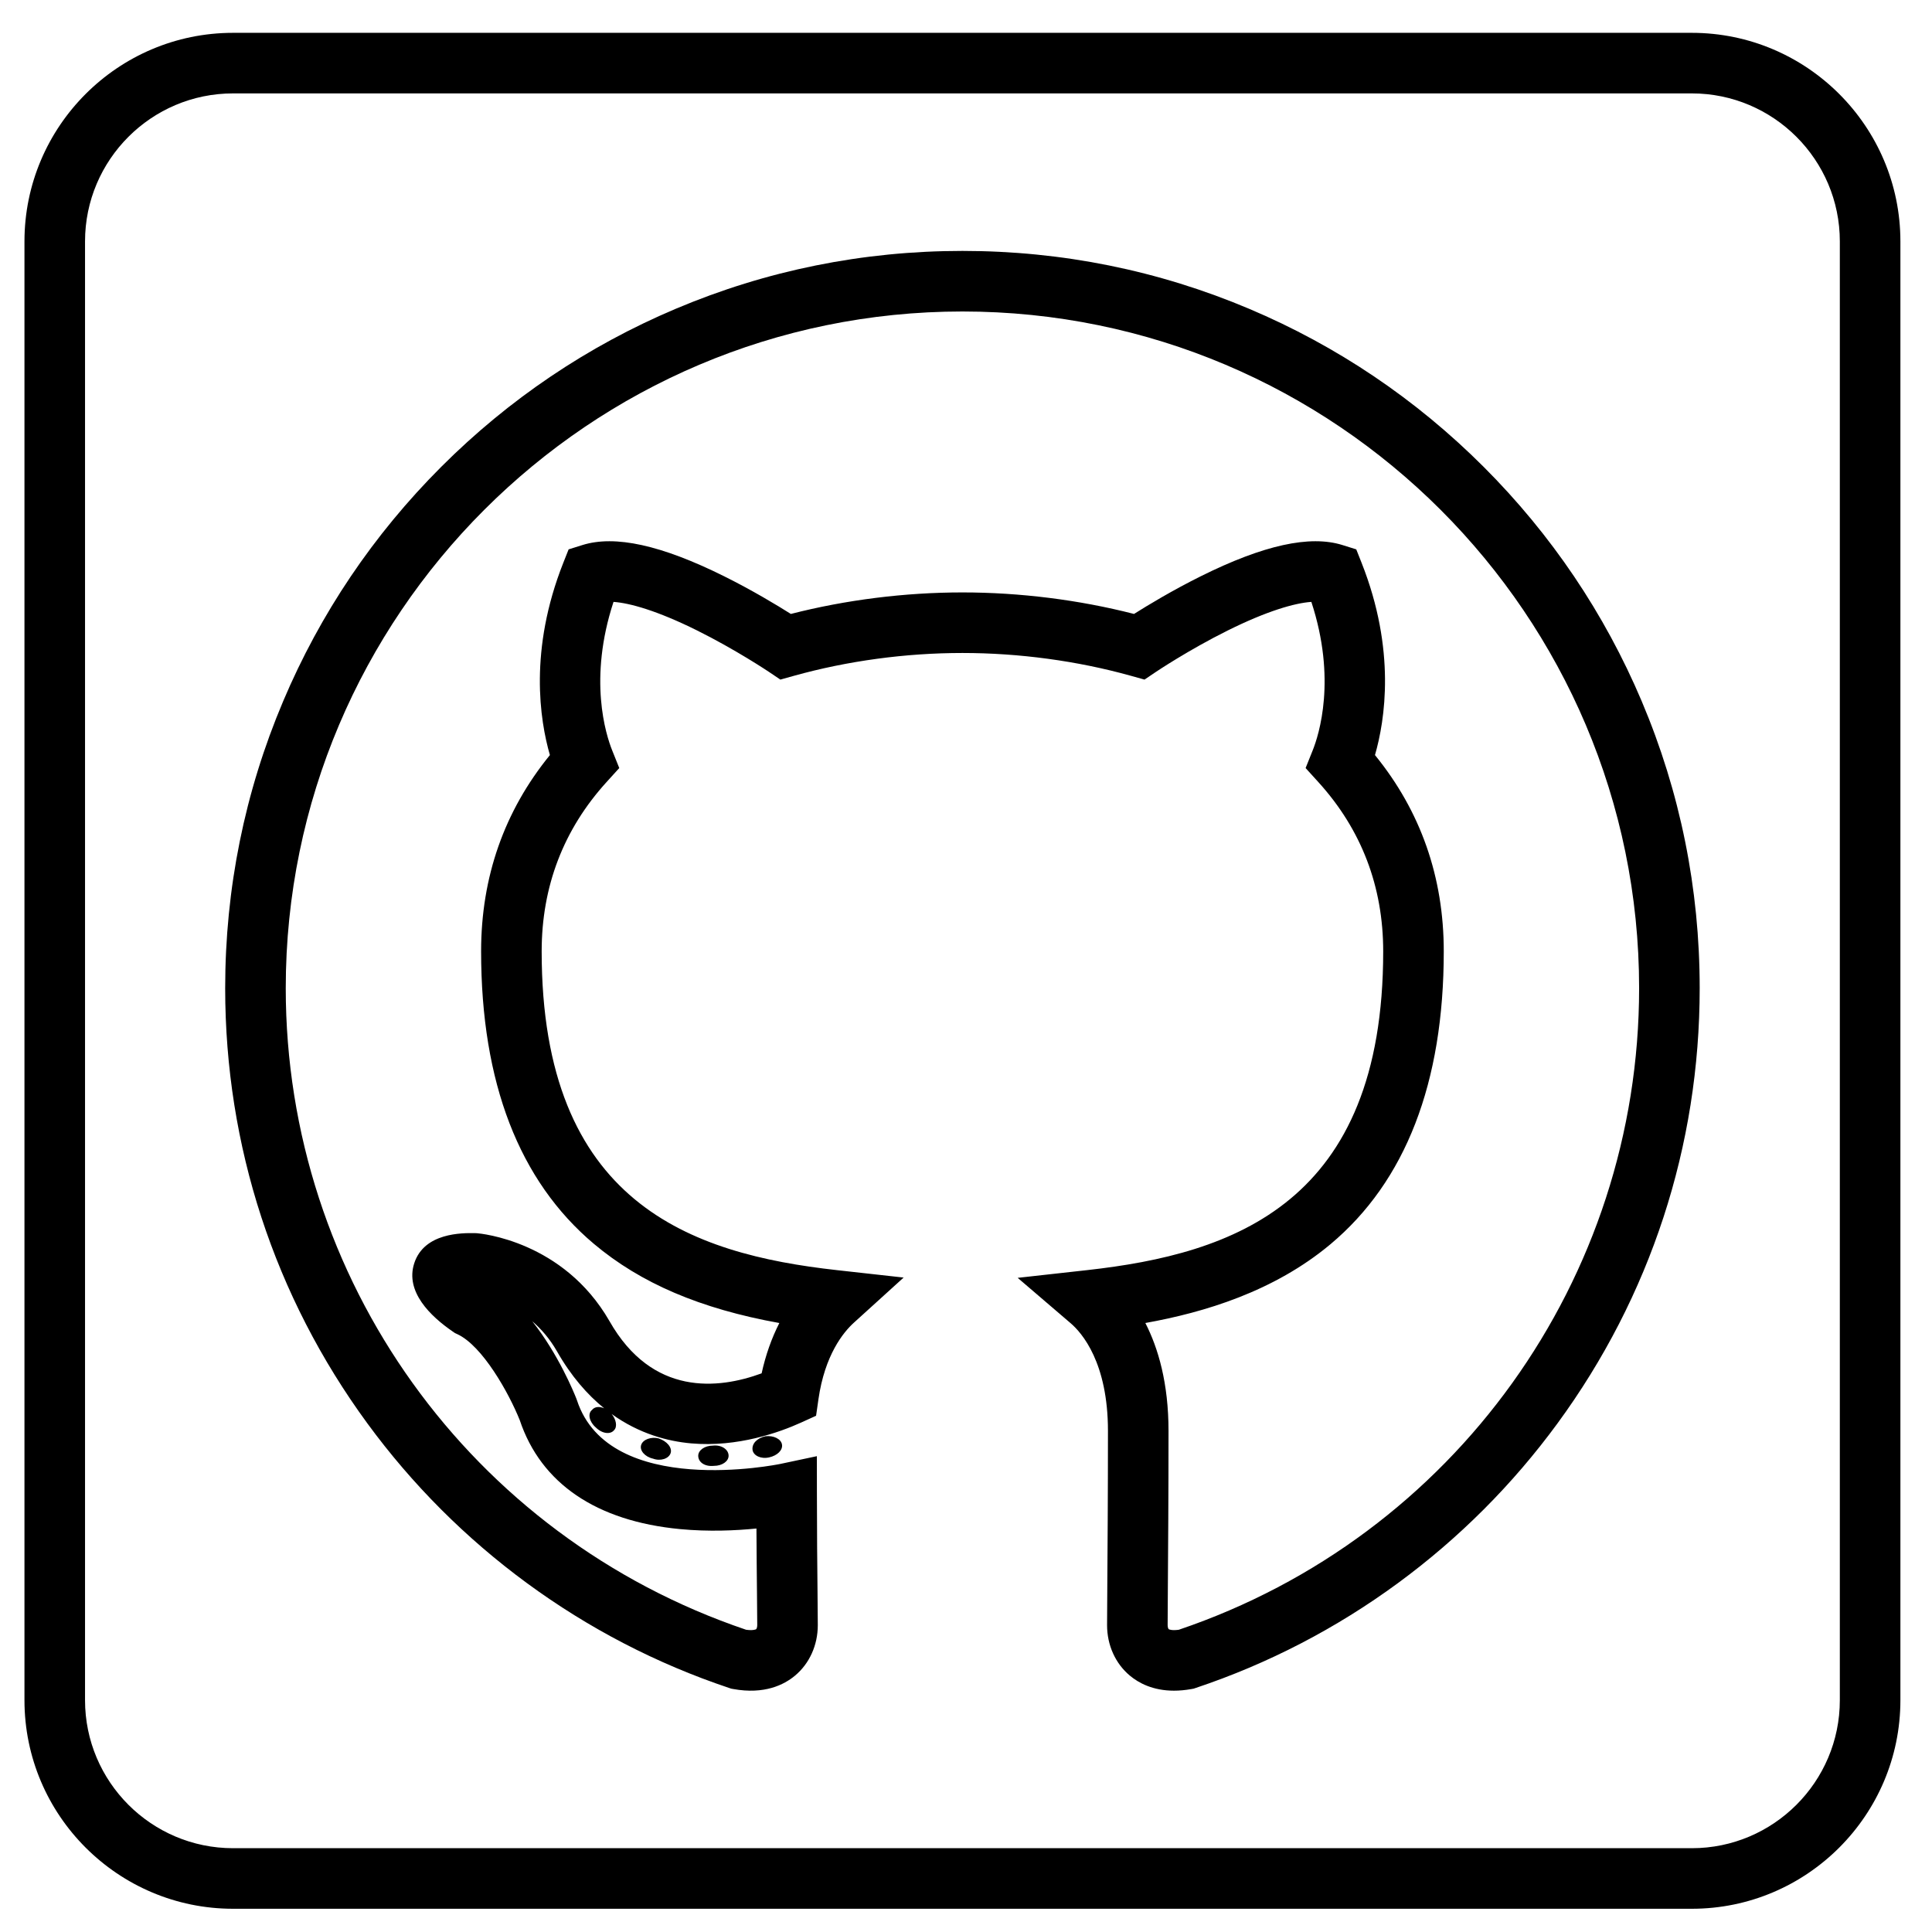
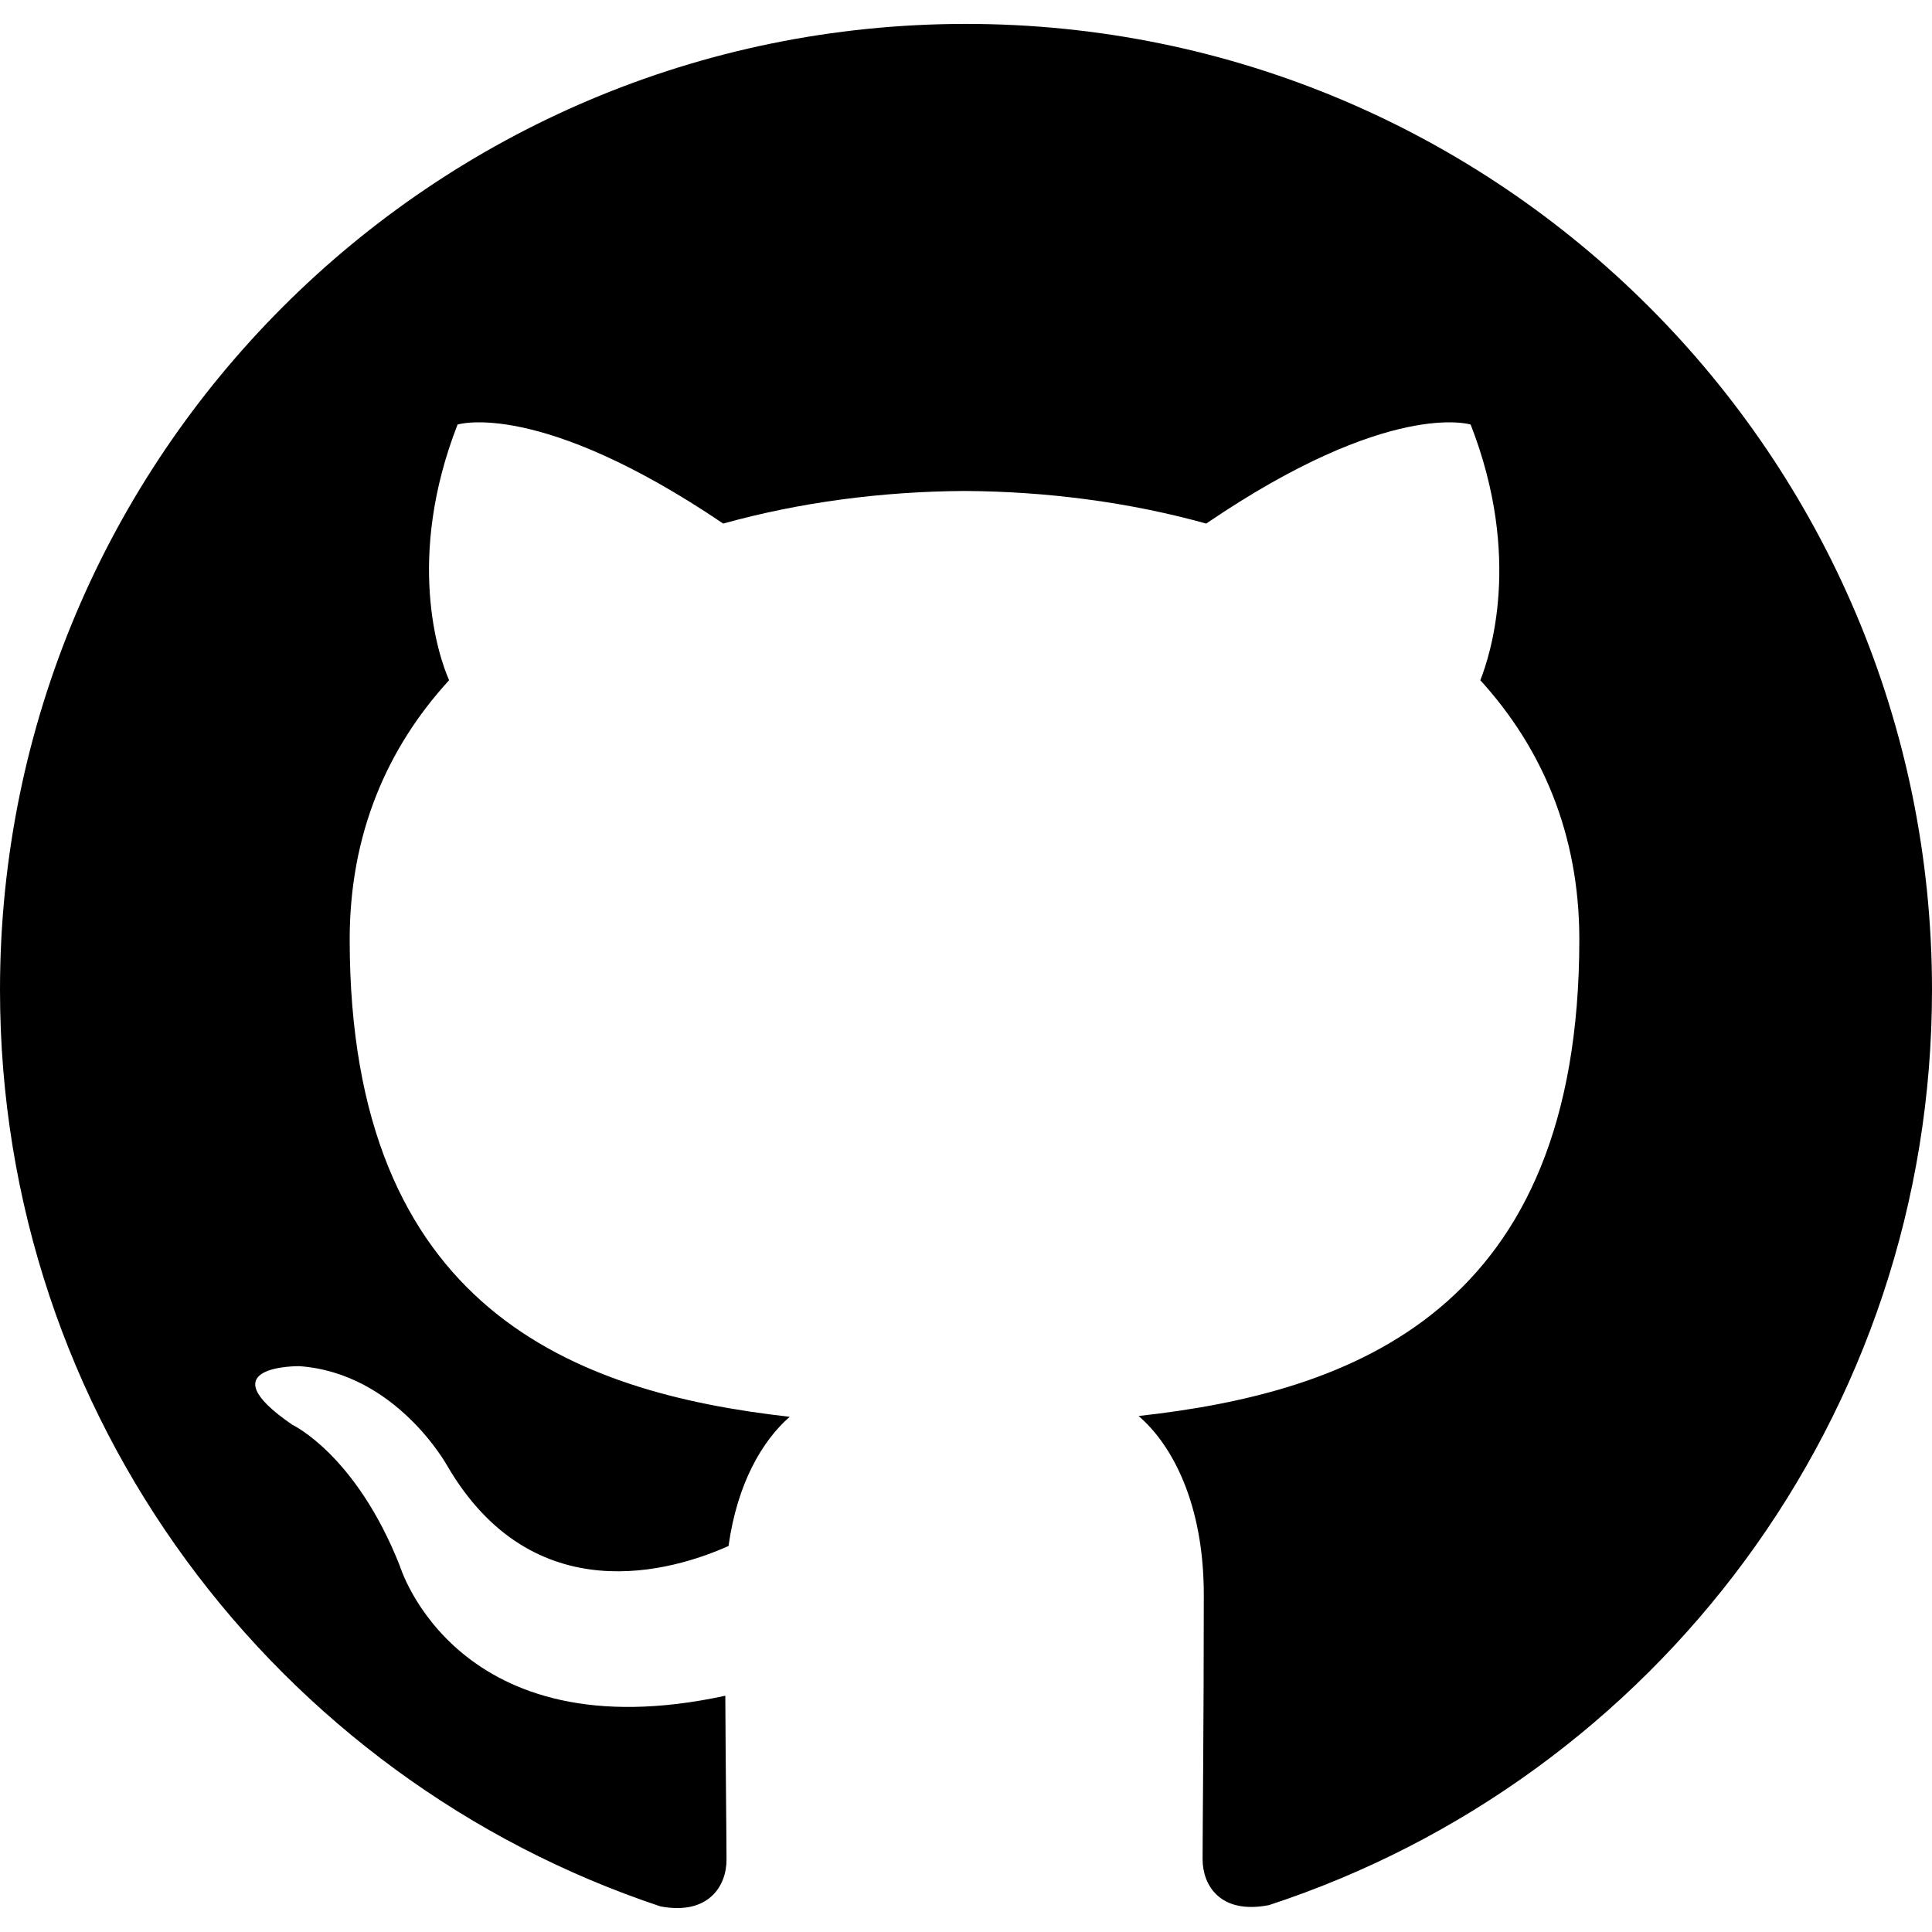
- <svg xmlns="http://www.w3.org/2000/svg" class="icon" height="512" viewBox="0 0 1024 1024" version="1.1">
-   <path d="M896.701 17.402 123.518 17.402c-60.958 0-110.551 49.594-110.551 110.551l0 773.182c0 60.958 49.594 110.551 110.551 110.551l773.182 0c60.958 0 110.551-49.592 110.551-110.551L1007.251 127.954C1007.251 66.996 957.658 17.402 896.701 17.402zM975.148 901.136c0 43.257-35.191 78.449-78.449 78.449L123.518 979.584c-43.257 0-78.449-35.191-78.449-78.449L45.069 127.954c0-43.257 35.191-78.449 78.449-78.449l773.182 0c43.257 0 78.449 35.191 78.449 78.449L975.148 901.136zM786.389 247.469c-35.886-35.886-77.674-64.065-124.203-83.752-48.185-20.388-99.352-30.726-152.078-30.726-52.727 0-103.893 10.337-152.078 30.726-46.53 19.687-88.316 47.866-124.204 83.752-35.886 35.886-64.064 77.674-83.751 124.204-20.388 48.184-30.725 99.35-30.725 152.077 0 83.606 26.065 163.378 75.377 230.688 23.723 32.384 52.162 60.854 84.526 84.619 32.757 24.054 68.829 42.76 107.213 55.6l1.102 0.368 1.144 0.206c16.431 2.958 26.831-2.233 32.664-7.11 7.673-6.413 12.072-16.161 12.072-26.743 0-3.354-0.059-9.222-0.134-16.652-0.14-13.921-0.334-32.986-0.334-53.116l-0.021-19.807-19.381 4.11c-0.904 0.191-90.599 18.566-107.763-33.705l-0.314-0.871c-1.303-3.31-9.591-23.619-23.399-41.059 4.71 4.067 9.245 9.24 13.03 15.822 7.561 13.314 16.185 23.121 25.097 30.327-2.564-1.133-5.09-0.854-6.429 0.853-2.46 1.93-1.464 6.32 1.93 9.246 3.425 3.425 7.813 3.922 9.776 1.464 1.781-1.782 1.093-5.652-1.323-8.541 14.683 10.553 29.836 14.469 42.081 15.564 24.719 2.21 47.114-5.938 58.263-10.996l8.011-3.634 1.247-8.708c3.377-23.574 13.232-35.579 18.806-40.635l26.352-23.909-35.363-3.933c-77.38-8.604-156.484-35.406-156.484-168.971 0-34.396 11.565-64.578 34.375-89.706l6.754-7.439-3.741-9.325c-3.394-8.46-12.737-37.871 0.694-78.742 8.742 0.606 23.335 4.749 44.054 15.024 20.682 10.257 38.065 21.906 38.234 22.02l6.148 4.141 7.139-1.994c28.364-7.923 59.263-12.112 89.357-12.112 30.095 0 60.995 4.188 89.359 12.112l7.14 1.994 6.147-4.141c0.171-0.115 17.296-11.608 37.946-21.877 20.873-10.379 35.557-14.56 44.343-15.167 13.428 40.87 4.086 70.284 0.692 78.743l-3.741 9.325 6.754 7.439c22.811 25.125 34.375 55.307 34.375 89.705 0 133.517-79.354 160.341-156.98 168.971l-36.755 4.087 28.087 24.057c5.942 5.089 19.762 20.84 19.762 57.078 0 33.602-0.209 62.83-0.347 82.169-0.069 9.695-0.119 16.699-0.119 20.785 0 10.582 4.399 20.329 12.072 26.743 4.649 3.888 12.201 7.976 23.398 7.976 2.849 0 5.934-0.265 9.267-0.866l1.144-0.206 1.103-0.368c38.383-12.84 74.455-31.546 107.211-55.6 32.364-23.765 60.803-52.236 84.526-84.619 49.311-67.312 75.376-147.082 75.376-230.688 0-52.727-10.337-103.892-30.725-152.077C850.454 325.144 822.278 283.356 786.389 247.469zM624.793 863.801c-3.522 0.487-5.114-0.102-5.361-0.308-0.164-0.138-0.559-0.941-0.559-2.114 0-3.971 0.049-10.928 0.118-20.555 0.139-19.387 0.348-48.683 0.348-82.4 0-25.299-5.441-43.867-12.279-57.208 31.381-5.618 68.227-16.763 98.07-41.717 39.877-33.346 60.096-85.585 60.096-155.268 0-39.371-12.261-74.322-36.463-104.027 5.345-18.518 11.2-55.716-7.098-101.908l-2.819-7.119-7.307-2.287c-17.274-5.409-41.852 0.003-75.129 16.55-14.936 7.427-28.015 15.33-35.355 19.962-29.164-7.474-60.444-11.407-90.943-11.407-30.5 0-61.778 3.934-90.941 11.407-7.339-4.631-20.419-12.534-35.355-19.962-33.277-16.546-57.852-21.958-75.129-16.55l-7.307 2.287-2.82 7.118c-18.301 46.195-12.444 83.391-7.099 101.909-24.203 29.707-36.463 64.658-36.463 104.026 0 69.505 20.123 121.676 59.811 155.064 24.748 20.818 56.385 34.388 98.26 41.934-4.107 8.05-7.28 17.031-9.392 26.672-22.93 8.42-57.953 12.275-80.669-27.728-24.422-42.461-68.356-46.393-70.214-46.539l-1.044-0.049c-6.68-0.088-27.01-0.366-32.239 16.111-4.745 14.954 8.537 27.882 20.516 36.092l1.121 0.769 1.235 0.57c13.287 6.126 27.269 31.052 33.102 45.593 11.242 33.557 40.614 53.52 84.98 57.738 15.187 1.446 29.594 0.775 40.47-0.315 0.067 13.207 0.188 25.283 0.286 34.908 0.075 7.339 0.133 13.137 0.133 16.328 0 1.172-0.395 1.976-0.56 2.114-0.247 0.206-1.835 0.795-5.358 0.308C249.45 814.39 151.453 677.898 151.453 523.75c0-197.763 160.892-358.656 358.656-358.656s358.657 160.892 358.657 358.656C868.765 677.898 770.77 814.389 624.793 863.801zM405.693 761.239c-4.39 0.965-7.316 3.891-6.818 7.316 0.468 2.926 4.39 4.887 8.78 3.891 4.39-0.965 7.316-3.891 6.818-6.816C414.005 762.701 410.083 760.74 405.693 761.239zM377.892 766.199c-4.39 0-7.815 2.46-7.815 5.386 0 3.393 3.425 5.851 8.312 5.355 4.39 0 7.783-2.428 7.783-5.355C386.172 768.16 382.282 765.702 377.892 766.199zM339.847 765.806c-0.997 2.928 1.93 6.351 6.319 7.318 3.924 1.462 8.314 0 9.279-2.928 0.965-2.926-1.961-6.351-6.351-7.813C345.202 761.416 340.812 762.88 339.847 765.806z" />
+ <svg xmlns="http://www.w3.org/2000/svg" role="img" viewBox="0 0 24 24">
+   <path d="M12 .297c-6.63 0-12 5.373-12 12 0 5.303 3.438 9.8 8.205 11.385.6.113.82-.258.82-.577 0-.285-.01-1.04-.015-2.04-3.338.724-4.042-1.61-4.042-1.61C4.422 18.07 3.633 17.7 3.633 17.7c-1.087-.744.084-.729.084-.729 1.205.084 1.838 1.236 1.838 1.236 1.07 1.835 2.809 1.305 3.495.998.108-.776.417-1.305.76-1.605-2.665-.3-5.466-1.332-5.466-5.93 0-1.31.465-2.38 1.235-3.22-.135-.303-.54-1.523.105-3.176 0 0 1.005-.322 3.3 1.23.96-.267 1.98-.399 3-.405 1.02.006 2.04.138 3 .405 2.28-1.552 3.285-1.23 3.285-1.23.645 1.653.24 2.873.12 3.176.765.84 1.23 1.91 1.23 3.22 0 4.61-2.805 5.625-5.475 5.92.42.36.81 1.096.81 2.22 0 1.606-.015 2.896-.015 3.286 0 .315.21.69.825.57C20.565 22.092 24 17.592 24 12.297c0-6.627-5.373-12-12-12" />
</svg>
